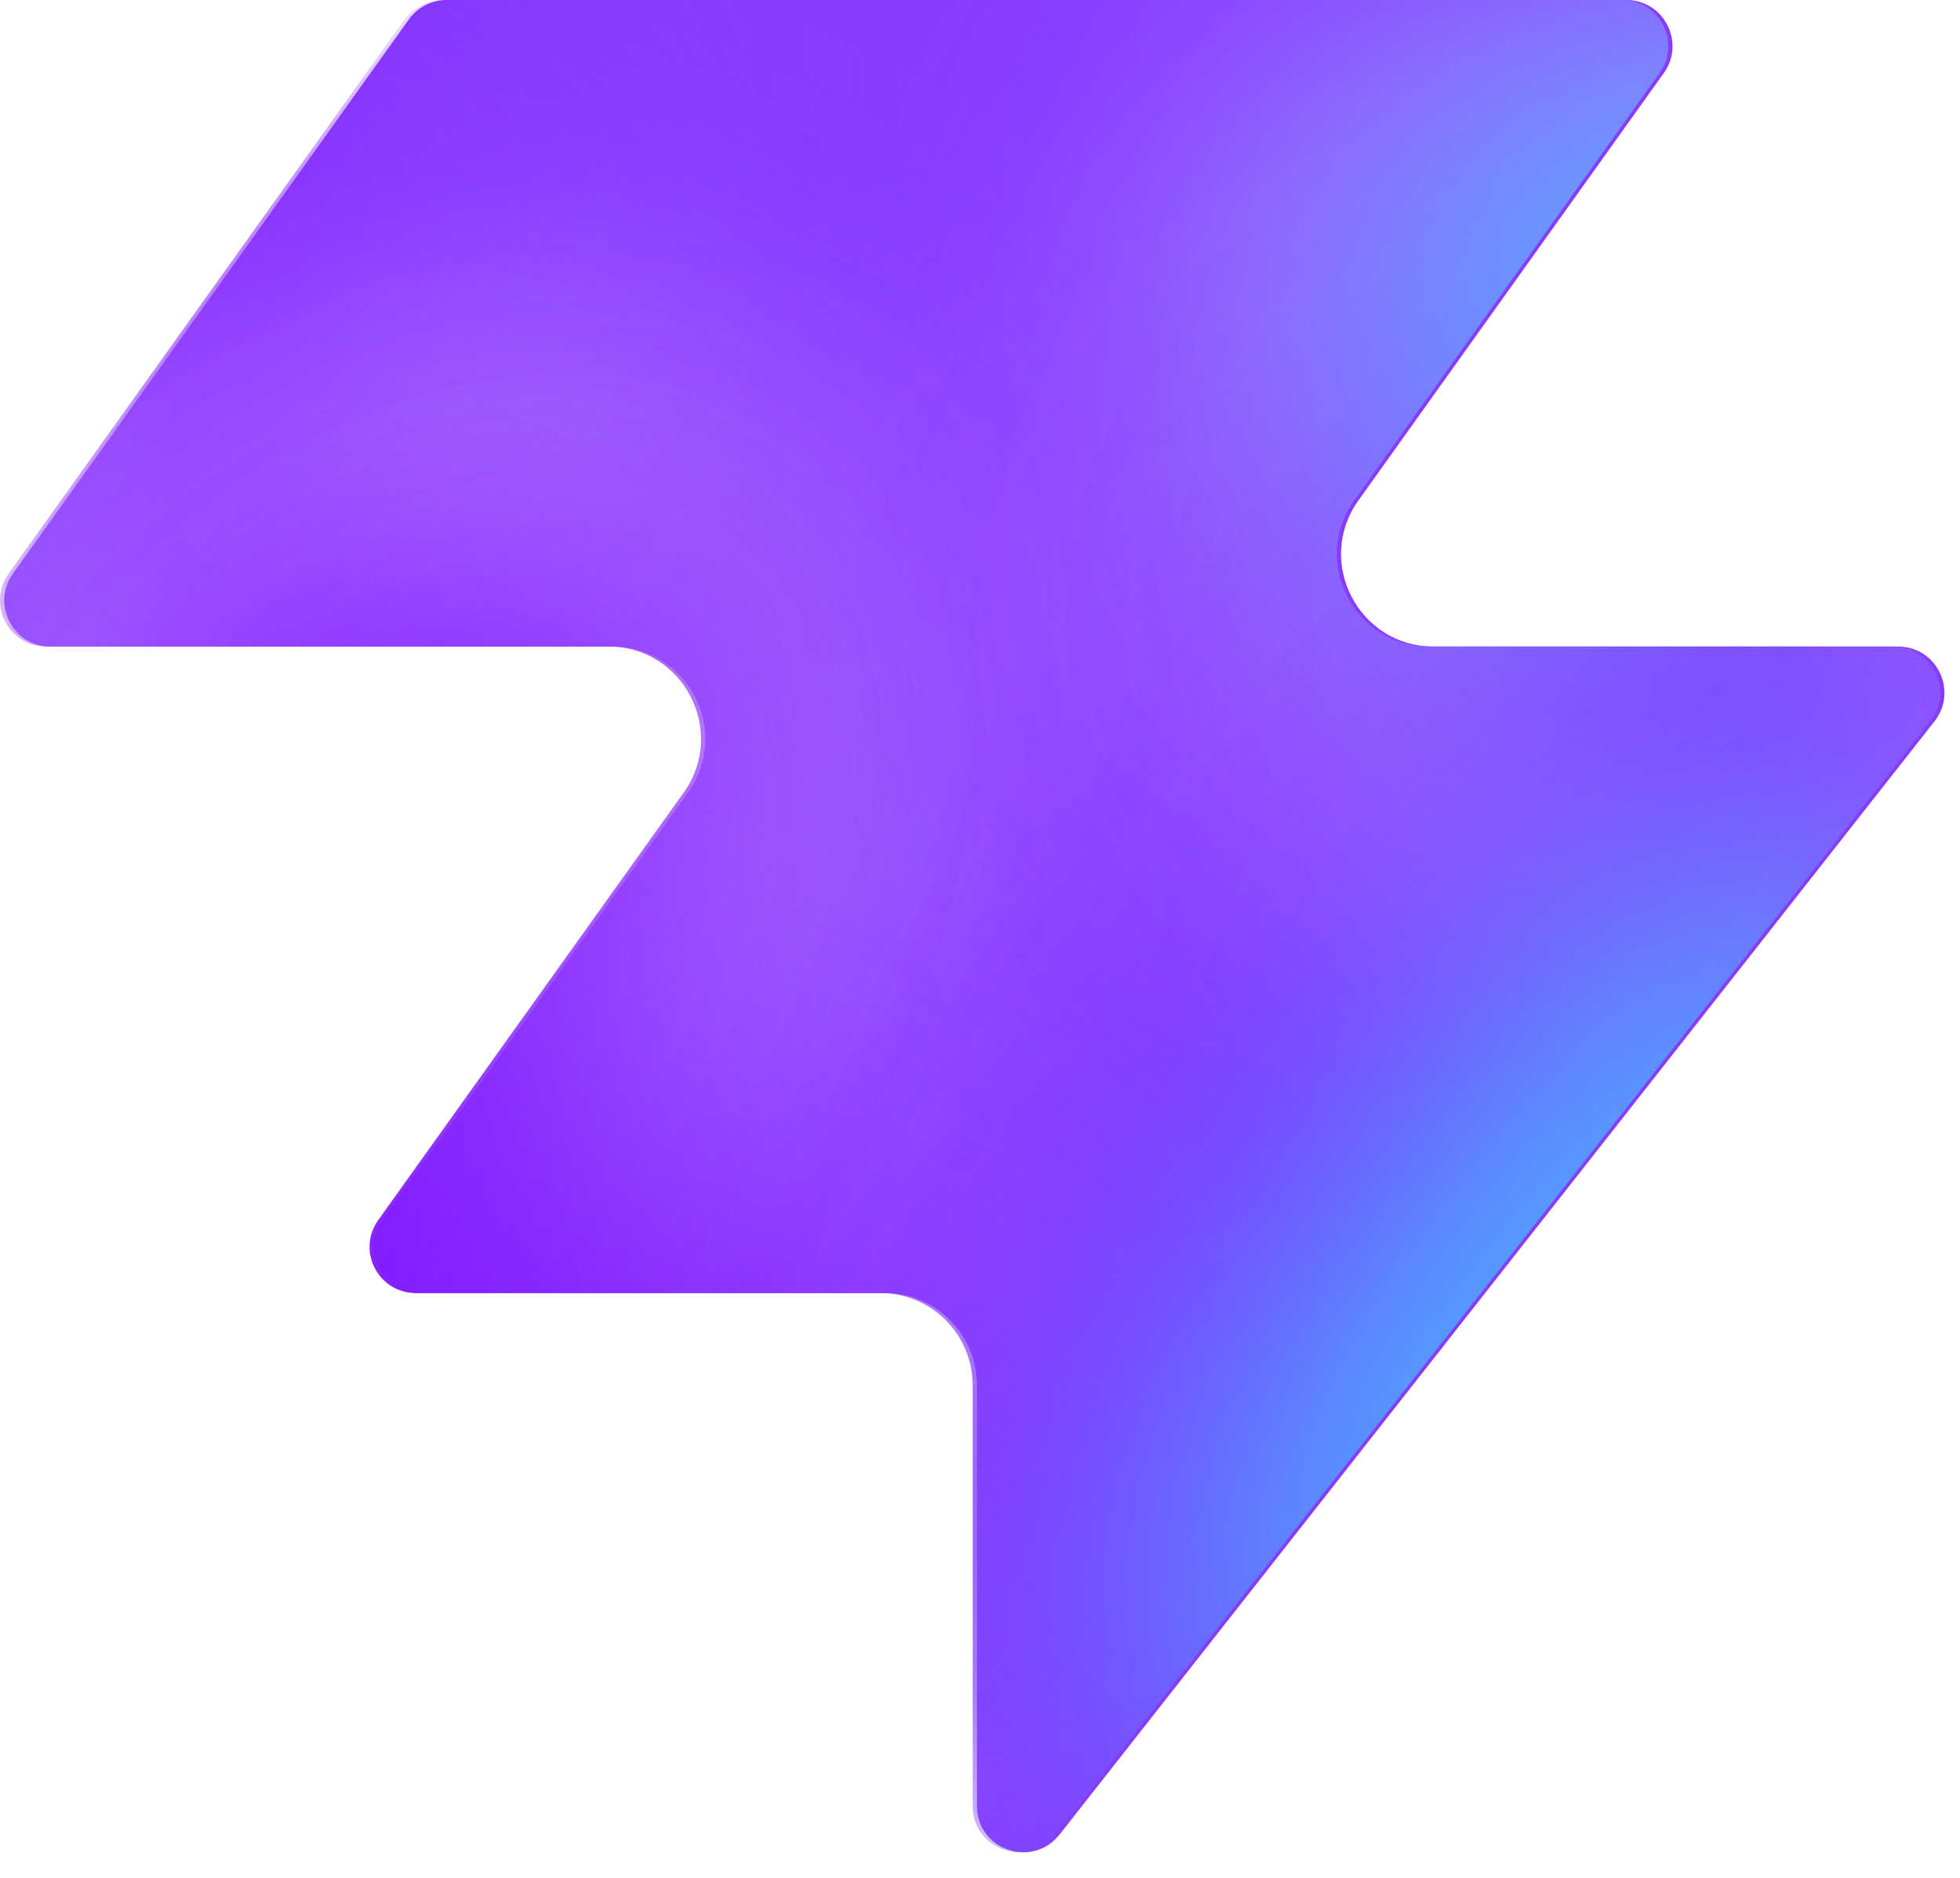
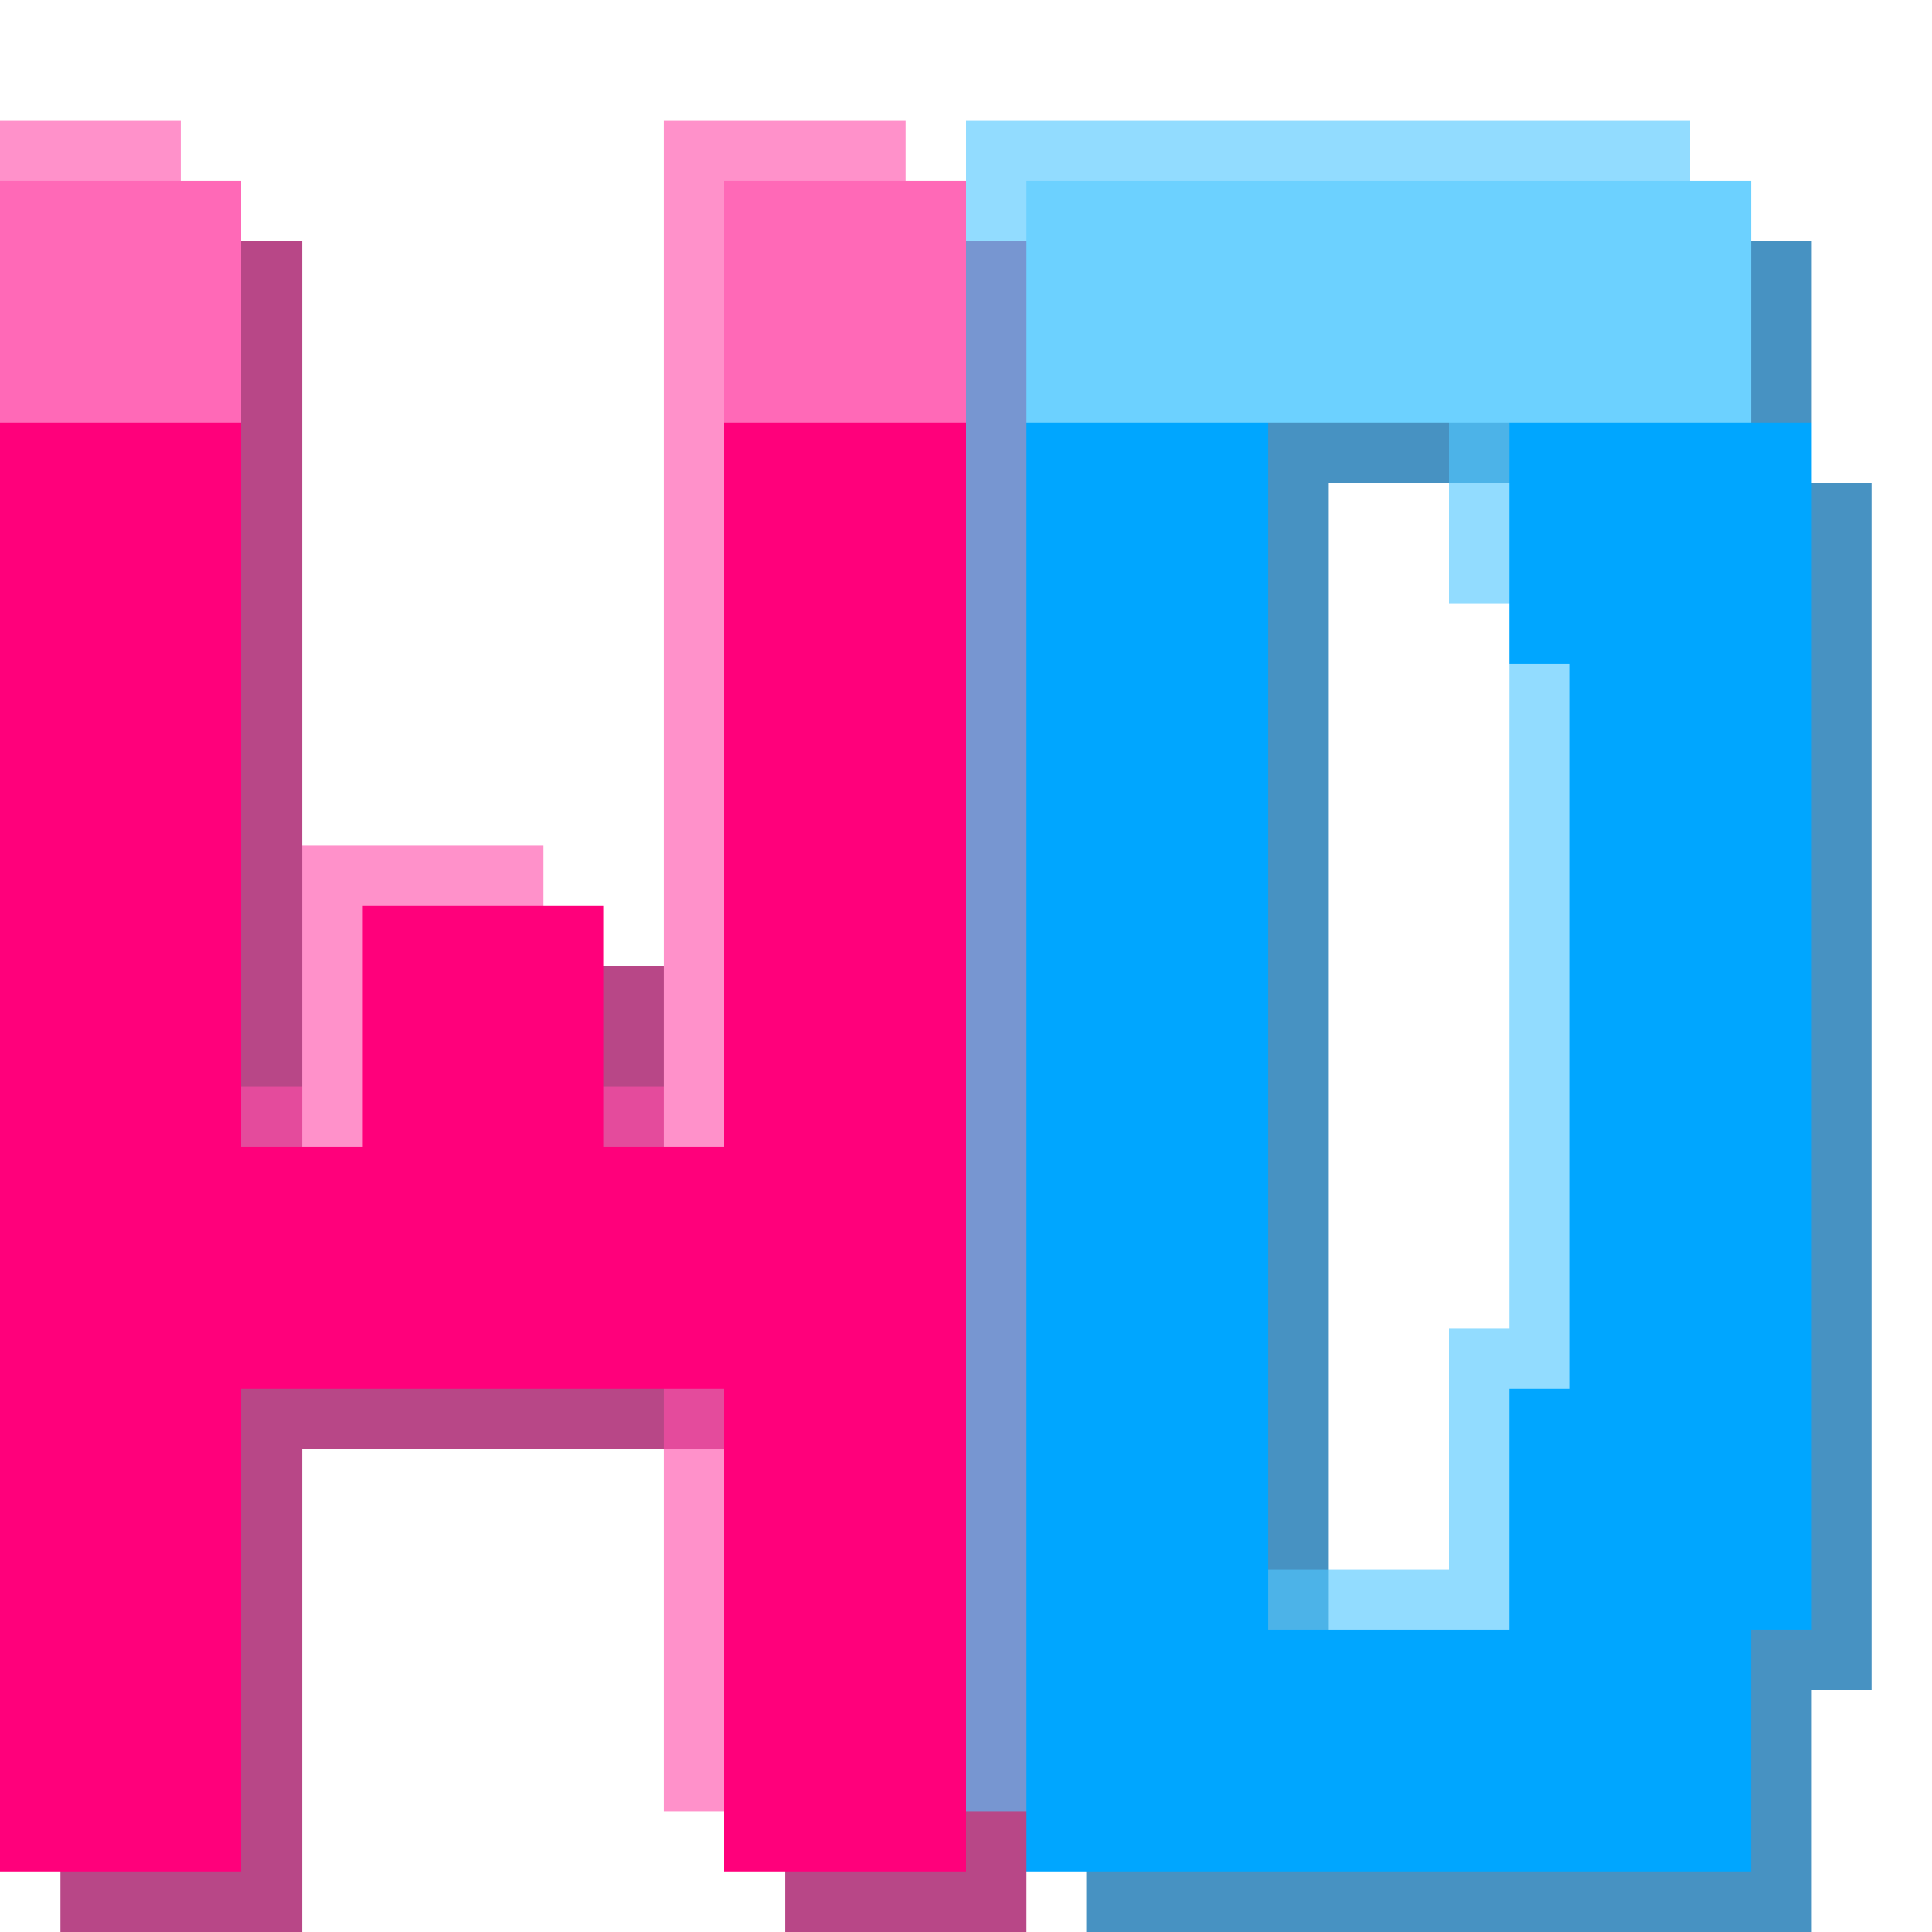
- <svg xmlns="http://www.w3.org/2000/svg" width="48" height="46" fill="none" viewBox="0 0 48 46">
-   <path fill="#863bff" d="M25.946 44.938c-.664.845-2.021.375-2.021-.698V33.937a2.26 2.26 0 0 0-2.262-2.262H10.287c-.92 0-1.456-1.04-.92-1.788l7.48-10.471c1.07-1.497 0-3.578-1.842-3.578H1.237c-.92 0-1.456-1.04-.92-1.788L10.013.474c.214-.297.556-.474.92-.474h28.894c.92 0 1.456 1.04.92 1.788l-7.48 10.471c-1.07 1.498 0 3.579 1.842 3.579h11.377c.943 0 1.473 1.088.89 1.83L25.947 44.94z" style="fill:#863bff;fill:color(display-p3 .525 .23 1);fill-opacity:1" />
-   <mask id="a" width="48" height="46" x="0" y="0" maskUnits="userSpaceOnUse" style="mask-type:alpha">
-     <path fill="#000" d="M25.842 44.938c-.664.844-2.021.375-2.021-.698V33.937a2.26 2.26 0 0 0-2.262-2.262H10.183c-.92 0-1.456-1.04-.92-1.788l7.48-10.471c1.07-1.498 0-3.579-1.842-3.579H1.133c-.92 0-1.456-1.04-.92-1.787L9.91.473c.214-.297.556-.474.92-.474h28.894c.92 0 1.456 1.04.92 1.788l-7.48 10.471c-1.07 1.498 0 3.578 1.842 3.578h11.377c.943 0 1.473 1.088.89 1.832L25.843 44.94z" style="fill:#000;fill-opacity:1" />
-   </mask>
-   <g mask="url(#a)">
-     <g filter="url(#b)">
-       <ellipse cx="5.508" cy="14.704" fill="#ede6ff" rx="5.508" ry="14.704" style="fill:#ede6ff;fill:color(display-p3 .927 .903 1);fill-opacity:1" transform="matrix(.00324 1 1 -.00324 -4.47 31.516)" />
-     </g>
-     <g filter="url(#c)">
-       <ellipse cx="10.399" cy="29.851" fill="#ede6ff" rx="10.399" ry="29.851" style="fill:#ede6ff;fill:color(display-p3 .927 .903 1);fill-opacity:1" transform="matrix(.00324 1 1 -.00324 -39.328 7.883)" />
-     </g>
-     <g filter="url(#d)">
-       <ellipse cx="5.508" cy="30.487" fill="#7e14ff" rx="5.508" ry="30.487" style="fill:#7e14ff;fill:color(display-p3 .492 .077 1);fill-opacity:1" transform="rotate(89.814 -25.913 -14.639)scale(1 -1)" />
-     </g>
-     <g filter="url(#e)">
-       <ellipse cx="5.508" cy="30.599" fill="#7e14ff" rx="5.508" ry="30.599" style="fill:#7e14ff;fill:color(display-p3 .492 .077 1);fill-opacity:1" transform="rotate(89.814 -32.644 -3.334)scale(1 -1)" />
-     </g>
-     <g filter="url(#f)">
-       <ellipse cx="5.508" cy="30.599" fill="#7e14ff" rx="5.508" ry="30.599" style="fill:#7e14ff;fill:color(display-p3 .492 .077 1);fill-opacity:1" transform="matrix(.00324 1 1 -.00324 -34.34 30.47)" />
-     </g>
-     <g filter="url(#g)">
-       <ellipse cx="14.072" cy="22.078" fill="#ede6ff" rx="14.072" ry="22.078" style="fill:#ede6ff;fill:color(display-p3 .927 .903 1);fill-opacity:1" transform="rotate(93.35 24.506 48.493)scale(-1 1)" />
-     </g>
-     <g filter="url(#h)">
-       <ellipse cx="3.47" cy="21.501" fill="#7e14ff" rx="3.47" ry="21.501" style="fill:#7e14ff;fill:color(display-p3 .492 .077 1);fill-opacity:1" transform="rotate(89.009 28.708 47.59)scale(-1 1)" />
-     </g>
-     <g filter="url(#i)">
-       <ellipse cx="3.47" cy="21.501" fill="#7e14ff" rx="3.47" ry="21.501" style="fill:#7e14ff;fill:color(display-p3 .492 .077 1);fill-opacity:1" transform="rotate(89.009 28.708 47.59)scale(-1 1)" />
-     </g>
-     <g filter="url(#j)">
-       <ellipse cx=".387" cy="8.972" fill="#7e14ff" rx="4.407" ry="29.108" style="fill:#7e14ff;fill:color(display-p3 .492 .077 1);fill-opacity:1" transform="rotate(39.51 .387 8.972)" />
-     </g>
-     <g filter="url(#k)">
-       <ellipse cx="47.523" cy="-6.092" fill="#7e14ff" rx="4.407" ry="29.108" style="fill:#7e14ff;fill:color(display-p3 .492 .077 1);fill-opacity:1" transform="rotate(37.892 47.523 -6.092)" />
-     </g>
-     <g filter="url(#l)">
-       <ellipse cx="41.412" cy="6.333" fill="#47bfff" rx="5.971" ry="9.665" style="fill:#47bfff;fill:color(display-p3 .28 .748 1);fill-opacity:1" transform="rotate(37.892 41.412 6.333)" />
-     </g>
-     <g filter="url(#m)">
-       <ellipse cx="-1.879" cy="38.332" fill="#7e14ff" rx="4.407" ry="29.108" style="fill:#7e14ff;fill:color(display-p3 .492 .077 1);fill-opacity:1" transform="rotate(37.892 -1.88 38.332)" />
-     </g>
-     <g filter="url(#n)">
-       <ellipse cx="-1.879" cy="38.332" fill="#7e14ff" rx="4.407" ry="29.108" style="fill:#7e14ff;fill:color(display-p3 .492 .077 1);fill-opacity:1" transform="rotate(37.892 -1.88 38.332)" />
-     </g>
-     <g filter="url(#o)">
-       <ellipse cx="35.651" cy="29.907" fill="#7e14ff" rx="4.407" ry="29.108" style="fill:#7e14ff;fill:color(display-p3 .492 .077 1);fill-opacity:1" transform="rotate(37.892 35.651 29.907)" />
-     </g>
-     <g filter="url(#p)">
-       <ellipse cx="38.418" cy="32.4" fill="#47bfff" rx="5.971" ry="15.297" style="fill:#47bfff;fill:color(display-p3 .28 .748 1);fill-opacity:1" transform="rotate(37.892 38.418 32.4)" />
-     </g>
-   </g>
-   <defs>
-     <filter id="b" width="60.045" height="41.654" x="-19.77" y="16.149" color-interpolation-filters="sRGB" filterUnits="userSpaceOnUse">
-       <feFlood flood-opacity="0" result="BackgroundImageFix" />
-       <feBlend in="SourceGraphic" in2="BackgroundImageFix" result="shape" />
-       <feGaussianBlur result="effect1_foregroundBlur_2002_17158" stdDeviation="7.659" />
-     </filter>
-     <filter id="c" width="90.34" height="51.437" x="-54.613" y="-7.533" color-interpolation-filters="sRGB" filterUnits="userSpaceOnUse">
-       <feFlood flood-opacity="0" result="BackgroundImageFix" />
-       <feBlend in="SourceGraphic" in2="BackgroundImageFix" result="shape" />
-       <feGaussianBlur result="effect1_foregroundBlur_2002_17158" stdDeviation="7.659" />
-     </filter>
-     <filter id="d" width="79.355" height="29.4" x="-49.64" y="2.03" color-interpolation-filters="sRGB" filterUnits="userSpaceOnUse">
-       <feFlood flood-opacity="0" result="BackgroundImageFix" />
-       <feBlend in="SourceGraphic" in2="BackgroundImageFix" result="shape" />
-       <feGaussianBlur result="effect1_foregroundBlur_2002_17158" stdDeviation="4.596" />
-     </filter>
-     <filter id="e" width="79.579" height="29.4" x="-45.045" y="20.029" color-interpolation-filters="sRGB" filterUnits="userSpaceOnUse">
-       <feFlood flood-opacity="0" result="BackgroundImageFix" />
-       <feBlend in="SourceGraphic" in2="BackgroundImageFix" result="shape" />
-       <feGaussianBlur result="effect1_foregroundBlur_2002_17158" stdDeviation="4.596" />
-     </filter>
-     <filter id="f" width="79.579" height="29.4" x="-43.513" y="21.178" color-interpolation-filters="sRGB" filterUnits="userSpaceOnUse">
-       <feFlood flood-opacity="0" result="BackgroundImageFix" />
-       <feBlend in="SourceGraphic" in2="BackgroundImageFix" result="shape" />
-       <feGaussianBlur result="effect1_foregroundBlur_2002_17158" stdDeviation="4.596" />
-     </filter>
-     <filter id="g" width="74.749" height="58.852" x="15.756" y="-17.901" color-interpolation-filters="sRGB" filterUnits="userSpaceOnUse">
-       <feFlood flood-opacity="0" result="BackgroundImageFix" />
-       <feBlend in="SourceGraphic" in2="BackgroundImageFix" result="shape" />
-       <feGaussianBlur result="effect1_foregroundBlur_2002_17158" stdDeviation="7.659" />
-     </filter>
-     <filter id="h" width="61.377" height="25.362" x="23.548" y="2.284" color-interpolation-filters="sRGB" filterUnits="userSpaceOnUse">
-       <feFlood flood-opacity="0" result="BackgroundImageFix" />
-       <feBlend in="SourceGraphic" in2="BackgroundImageFix" result="shape" />
-       <feGaussianBlur result="effect1_foregroundBlur_2002_17158" stdDeviation="4.596" />
-     </filter>
-     <filter id="i" width="61.377" height="25.362" x="23.548" y="2.284" color-interpolation-filters="sRGB" filterUnits="userSpaceOnUse">
-       <feFlood flood-opacity="0" result="BackgroundImageFix" />
-       <feBlend in="SourceGraphic" in2="BackgroundImageFix" result="shape" />
-       <feGaussianBlur result="effect1_foregroundBlur_2002_17158" stdDeviation="4.596" />
-     </filter>
-     <filter id="j" width="56.045" height="63.649" x="-27.636" y="-22.853" color-interpolation-filters="sRGB" filterUnits="userSpaceOnUse">
-       <feFlood flood-opacity="0" result="BackgroundImageFix" />
-       <feBlend in="SourceGraphic" in2="BackgroundImageFix" result="shape" />
-       <feGaussianBlur result="effect1_foregroundBlur_2002_17158" stdDeviation="4.596" />
-     </filter>
-     <filter id="k" width="54.814" height="64.646" x="20.116" y="-38.415" color-interpolation-filters="sRGB" filterUnits="userSpaceOnUse">
-       <feFlood flood-opacity="0" result="BackgroundImageFix" />
-       <feBlend in="SourceGraphic" in2="BackgroundImageFix" result="shape" />
-       <feGaussianBlur result="effect1_foregroundBlur_2002_17158" stdDeviation="4.596" />
-     </filter>
-     <filter id="l" width="33.541" height="35.313" x="24.641" y="-11.323" color-interpolation-filters="sRGB" filterUnits="userSpaceOnUse">
-       <feFlood flood-opacity="0" result="BackgroundImageFix" />
-       <feBlend in="SourceGraphic" in2="BackgroundImageFix" result="shape" />
-       <feGaussianBlur result="effect1_foregroundBlur_2002_17158" stdDeviation="4.596" />
-     </filter>
-     <filter id="m" width="54.814" height="64.646" x="-29.286" y="6.009" color-interpolation-filters="sRGB" filterUnits="userSpaceOnUse">
-       <feFlood flood-opacity="0" result="BackgroundImageFix" />
-       <feBlend in="SourceGraphic" in2="BackgroundImageFix" result="shape" />
-       <feGaussianBlur result="effect1_foregroundBlur_2002_17158" stdDeviation="4.596" />
-     </filter>
-     <filter id="n" width="54.814" height="64.646" x="-29.286" y="6.009" color-interpolation-filters="sRGB" filterUnits="userSpaceOnUse">
-       <feFlood flood-opacity="0" result="BackgroundImageFix" />
-       <feBlend in="SourceGraphic" in2="BackgroundImageFix" result="shape" />
-       <feGaussianBlur result="effect1_foregroundBlur_2002_17158" stdDeviation="4.596" />
-     </filter>
-     <filter id="o" width="54.814" height="64.646" x="8.244" y="-2.416" color-interpolation-filters="sRGB" filterUnits="userSpaceOnUse">
-       <feFlood flood-opacity="0" result="BackgroundImageFix" />
-       <feBlend in="SourceGraphic" in2="BackgroundImageFix" result="shape" />
-       <feGaussianBlur result="effect1_foregroundBlur_2002_17158" stdDeviation="4.596" />
-     </filter>
-     <filter id="p" width="39.409" height="43.623" x="18.713" y="10.588" color-interpolation-filters="sRGB" filterUnits="userSpaceOnUse">
-       <feFlood flood-opacity="0" result="BackgroundImageFix" />
-       <feBlend in="SourceGraphic" in2="BackgroundImageFix" result="shape" />
-       <feGaussianBlur result="effect1_foregroundBlur_2002_17158" stdDeviation="4.596" />
-     </filter>
-   </defs>
+ <svg xmlns="http://www.w3.org/2000/svg" viewBox="0 0 32 32" width="32" height="32" shape-rendering="crispEdges">
+   <path fill="#9C0059" opacity="0.72" transform="translate(1 1)" d="M0 3h4v4H0z M12 3h4v4h-4z M0 7h4v4H0z M12 7h4v4h-4z M0 11h4v4H0z M12 11h4v4h-4z M0 15h4v4H0z M6 15h4v4H6z M12 15h4v4h-4z M0 19h6v4H0z M6 19h4v4H6z M10 19h6v4h-6z M0 23h4v4H0z M12 23h4v4h-4z M0 27h4v4H0z M12 27h4v4h-4z" />
+   <path fill="#0068AA" opacity="0.72" transform="translate(1 1)" d="M17 3h4v4h-4z M21 3h4v4h-4z M25 3h4v4h-4z M17 7h4v4h-4z M25 7h5v4h-5z M17 11h4v4h-4z M26 11h4v4h-4z M17 15h4v4h-4z M26 15h4v4h-4z M17 19h4v4h-4z M26 19h4v4h-4z M17 23h4v4h-4z M25 23h5v4h-5z M17 27h4v4h-4z M21 27h4v4h-4z M25 27h4v4h-4z" />
+   <path fill="#FF4DAA" opacity="0.62" transform="translate(-1 -1)" d="M0 3h4v4H0z M12 3h4v4h-4z M0 7h4v4H0z M12 7h4v4h-4z M0 11h4v4H0z M12 11h4v4h-4z M0 15h4v4H0z M6 15h4v4H6z M12 15h4v4h-4z M0 19h6v4H0z M6 19h4v4H6z M10 19h6v4h-6z M0 23h4v4H0z M12 23h4v4h-4z M0 27h4v4H0z M12 27h4v4h-4z" />
+   <path fill="#4FC7FF" opacity="0.62" transform="translate(-1 -1)" d="M17 3h4v4h-4z M21 3h4v4h-4z M25 3h4v4h-4z M17 7h4v4h-4z M25 7h5v4h-5z M17 11h4v4h-4z M26 11h4v4h-4z M17 15h4v4h-4z M26 15h4v4h-4z M17 19h4v4h-4z M26 19h4v4h-4z M17 23h4v4h-4z M25 23h5v4h-5z M17 27h4v4h-4z M21 27h4v4h-4z M25 27h4v4h-4z" />
+   <path fill="#FF007B" d="M0 3h4v4H0z M12 3h4v4h-4z M0 7h4v4H0z M12 7h4v4h-4z M0 11h4v4H0z M12 11h4v4h-4z M0 15h4v4H0z M6 15h4v4H6z M12 15h4v4h-4z M0 19h6v4H0z M6 19h4v4H6z M10 19h6v4h-6z M0 23h4v4H0z M12 23h4v4h-4z M0 27h4v4H0z M12 27h4v4h-4z" />
+   <path fill="#00A6FF" d="M17 3h4v4h-4z M21 3h4v4h-4z M25 3h4v4h-4z M17 7h4v4h-4z M25 7h5v4h-5z M17 11h4v4h-4z M26 11h4v4h-4z M17 15h4v4h-4z M26 15h4v4h-4z M17 19h4v4h-4z M26 19h4v4h-4z M17 23h4v4h-4z M25 23h5v4h-5z M17 27h4v4h-4z M21 27h4v4h-4z M25 27h4v4h-4z" />
+   <path fill="#FF86C8" opacity="0.78" d="M0 3h4v4H0z M12 3h4v4h-4z" />
+   <path fill="#8ADEFF" opacity="0.78" d="M17 3h4v4h-4z M21 3h4v4h-4z M25 3h4v4h-4z" />
</svg>
